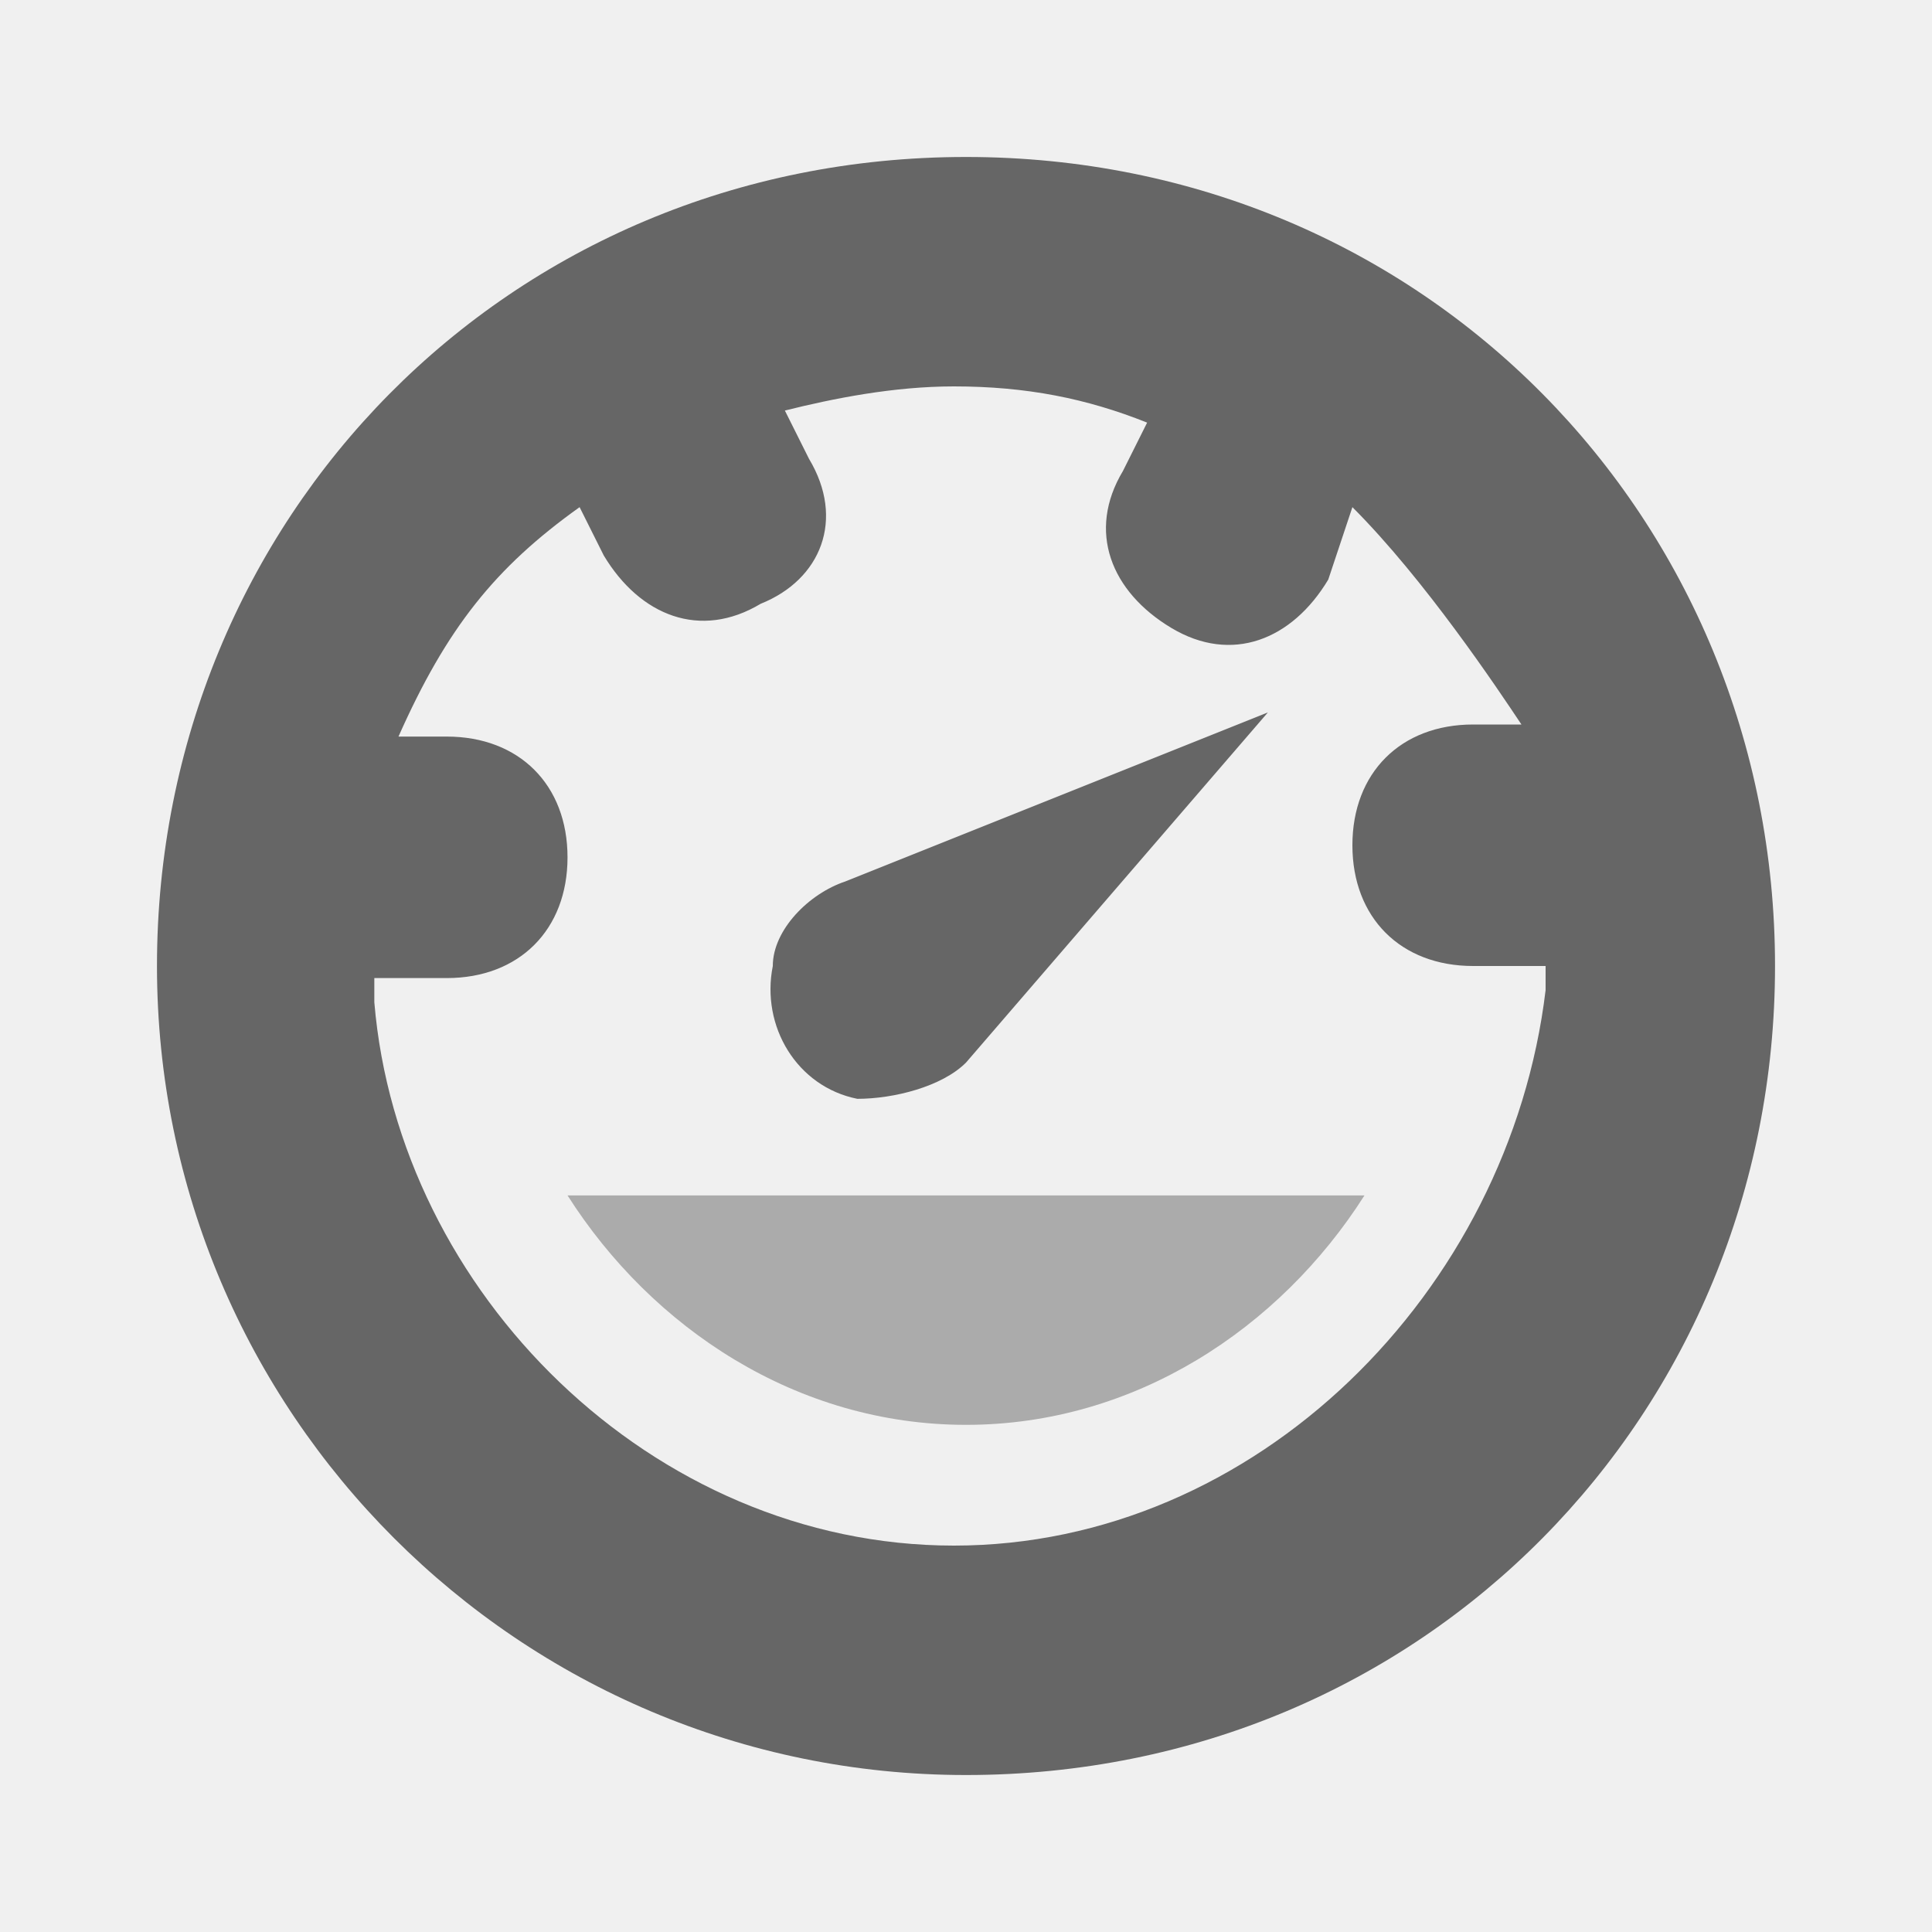
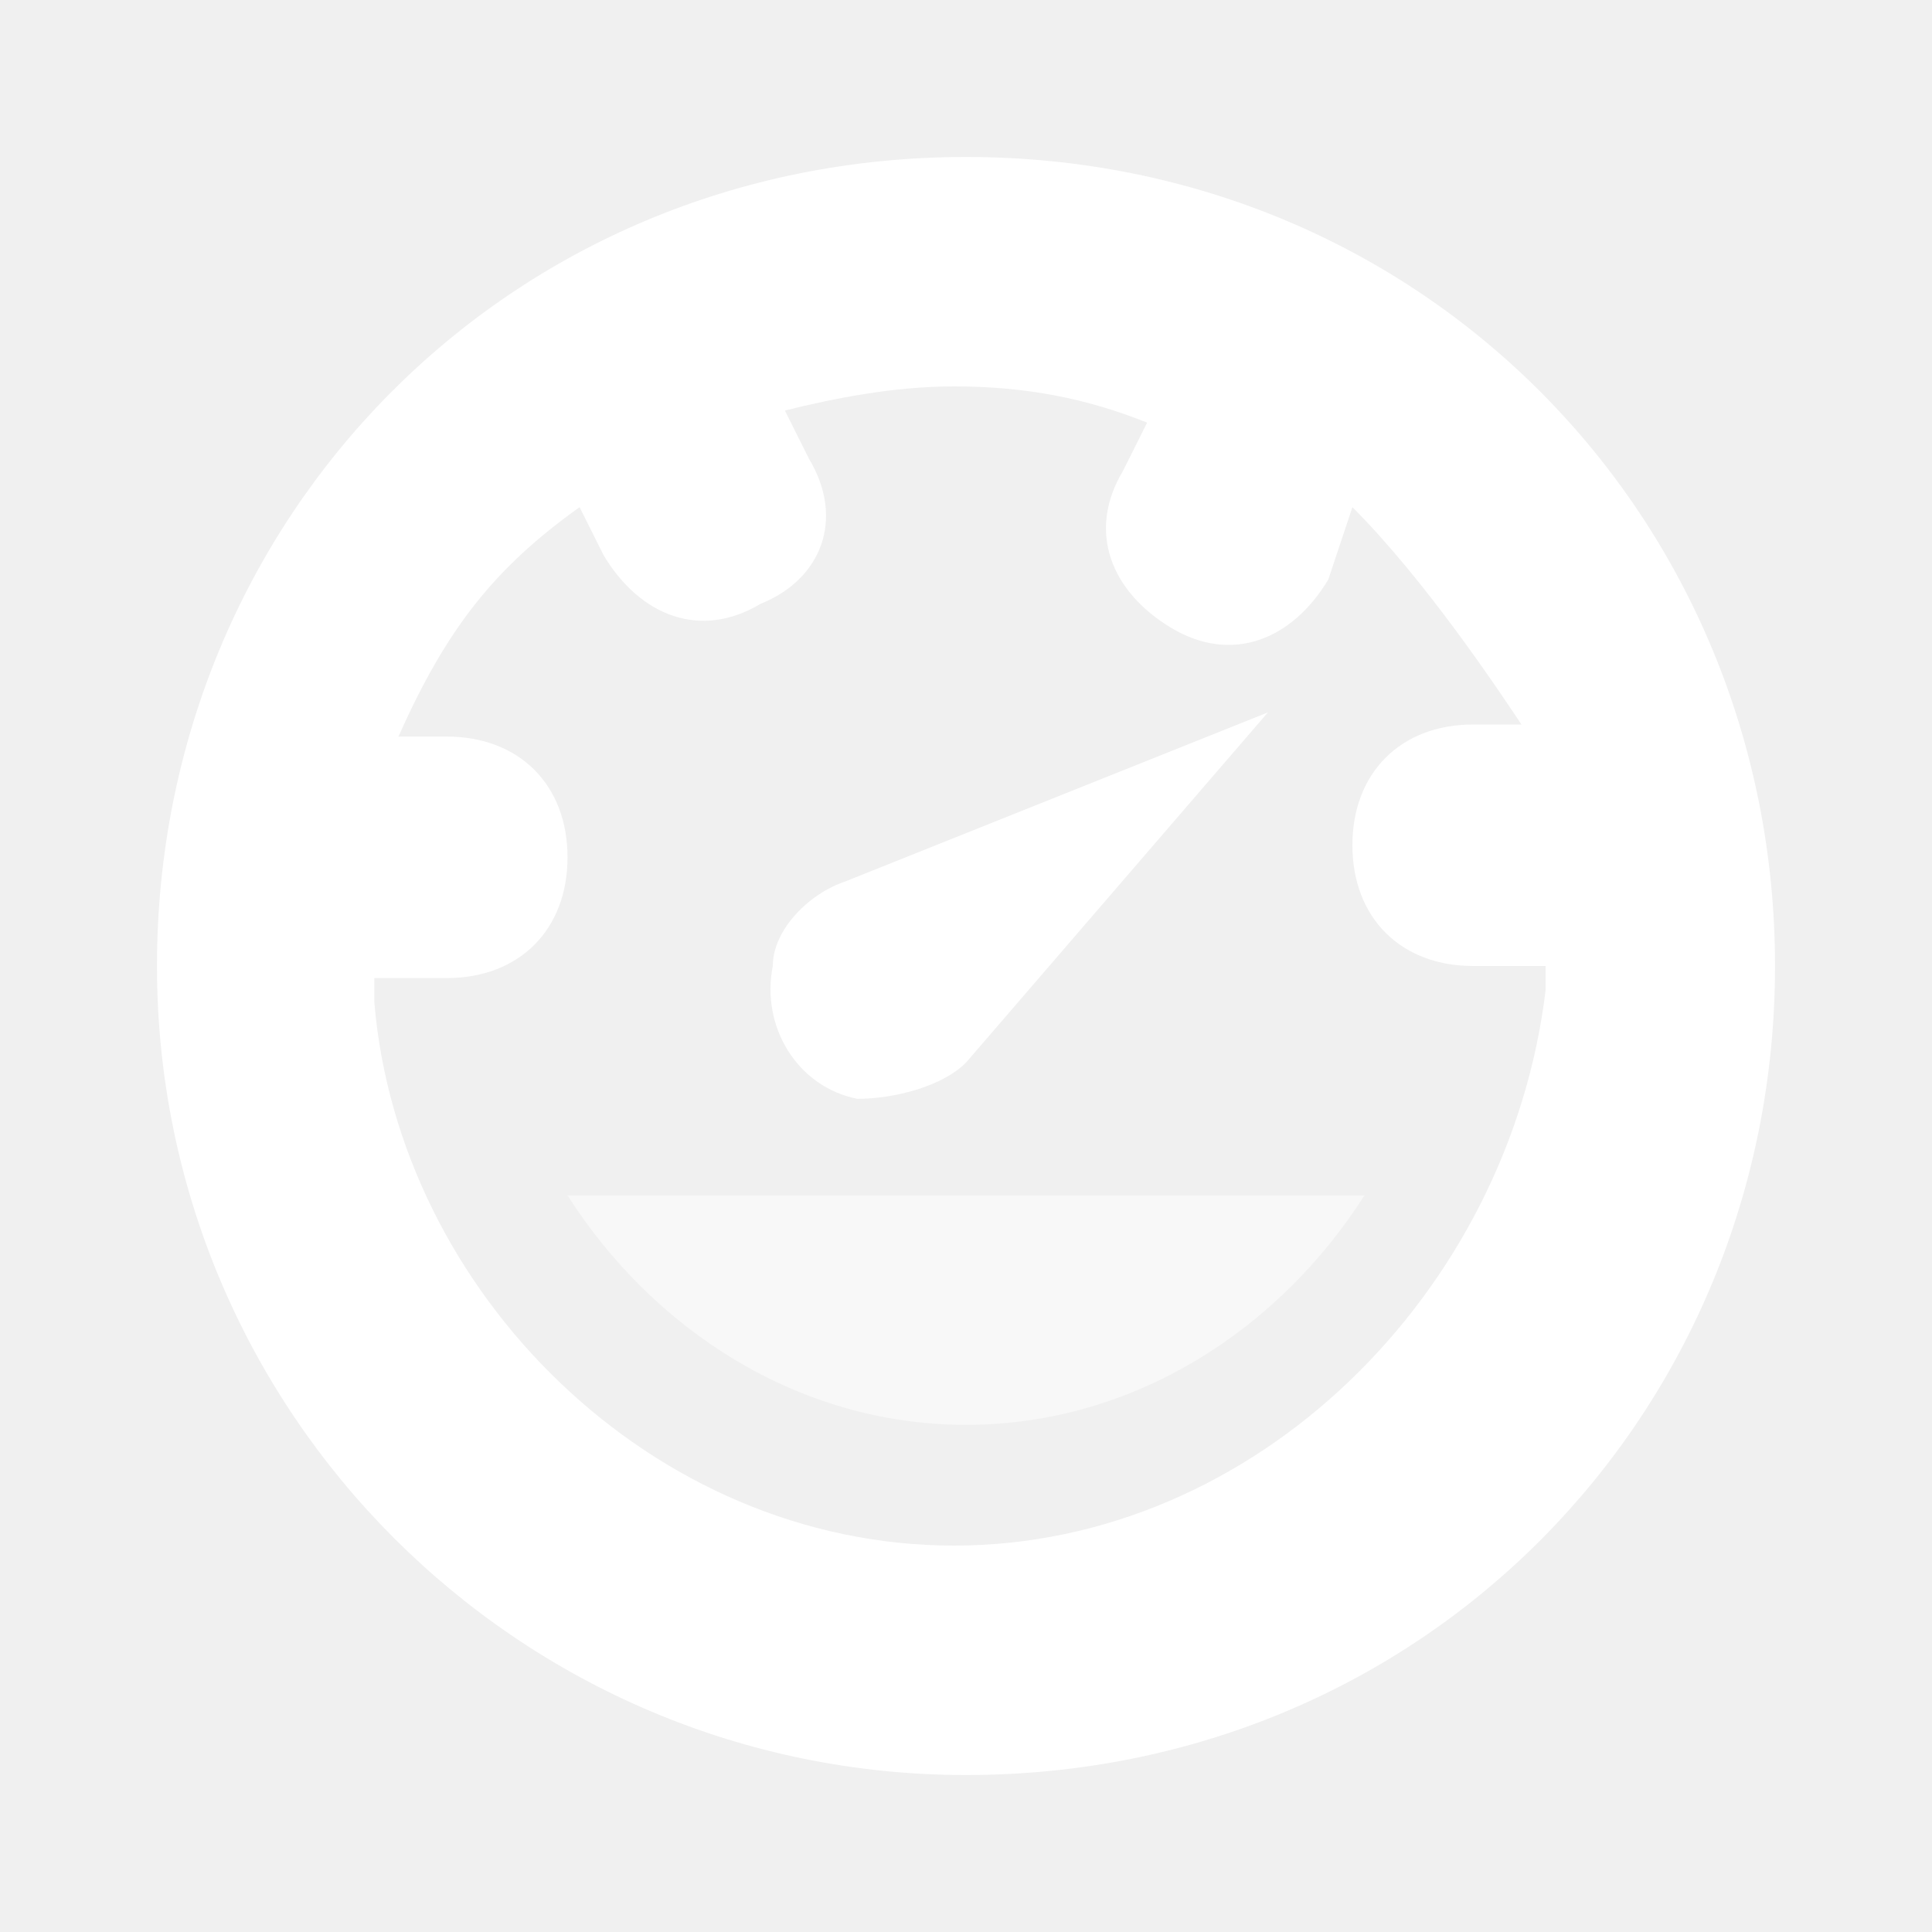
<svg xmlns="http://www.w3.org/2000/svg" height="16" width="16" viewBox="0 0 16 16">
  <style>
      path {
-         fill: #666;
+         fill: #fff;
      }
    </style>
  <g>
    <path d="M7 7.3c-.3.1-.6.4-.6.7-.1.5.2 1 .7 1.1.3 0 .7-.1.9-.3l2.5-2.9L7 7.3z" />
    <path opacity="0.5" d="M4.7 9.9c.7 1.1 1.9 1.9 3.3 1.9s2.6-.8 3.3-1.9H4.7z" />
    <path d="M8 1.3c-3.8 0-6.7 3-6.7 6.7s3 6.7 6.7 6.7c3.8 0 6.7-3 6.7-6.7S11.8 1.3 8 1.3zm-.1 11.5c-2.5 0-4.6-2.1-4.8-4.5v-.2h.6c.6 0 1-.4 1-1s-.4-1-1-1h-.4c.4-.9.8-1.4 1.5-1.9l.2.4c.3.5.8.7 1.3.4.5-.2.7-.7.4-1.2l-.2-.4c.4-.1.9-.2 1.4-.2.6 0 1.1.1 1.6.3l-.2.4c-.3.5-.1 1 .4 1.3.5.3 1 .1 1.3-.4l.2-.6c.6.6 1.2 1.5 1.4 1.8h-.4c-.6 0-1 .4-1 1s.4 1 1 1h.6v.2c-.3 2.5-2.4 4.6-4.9 4.6z" />
  </g>
</svg>
